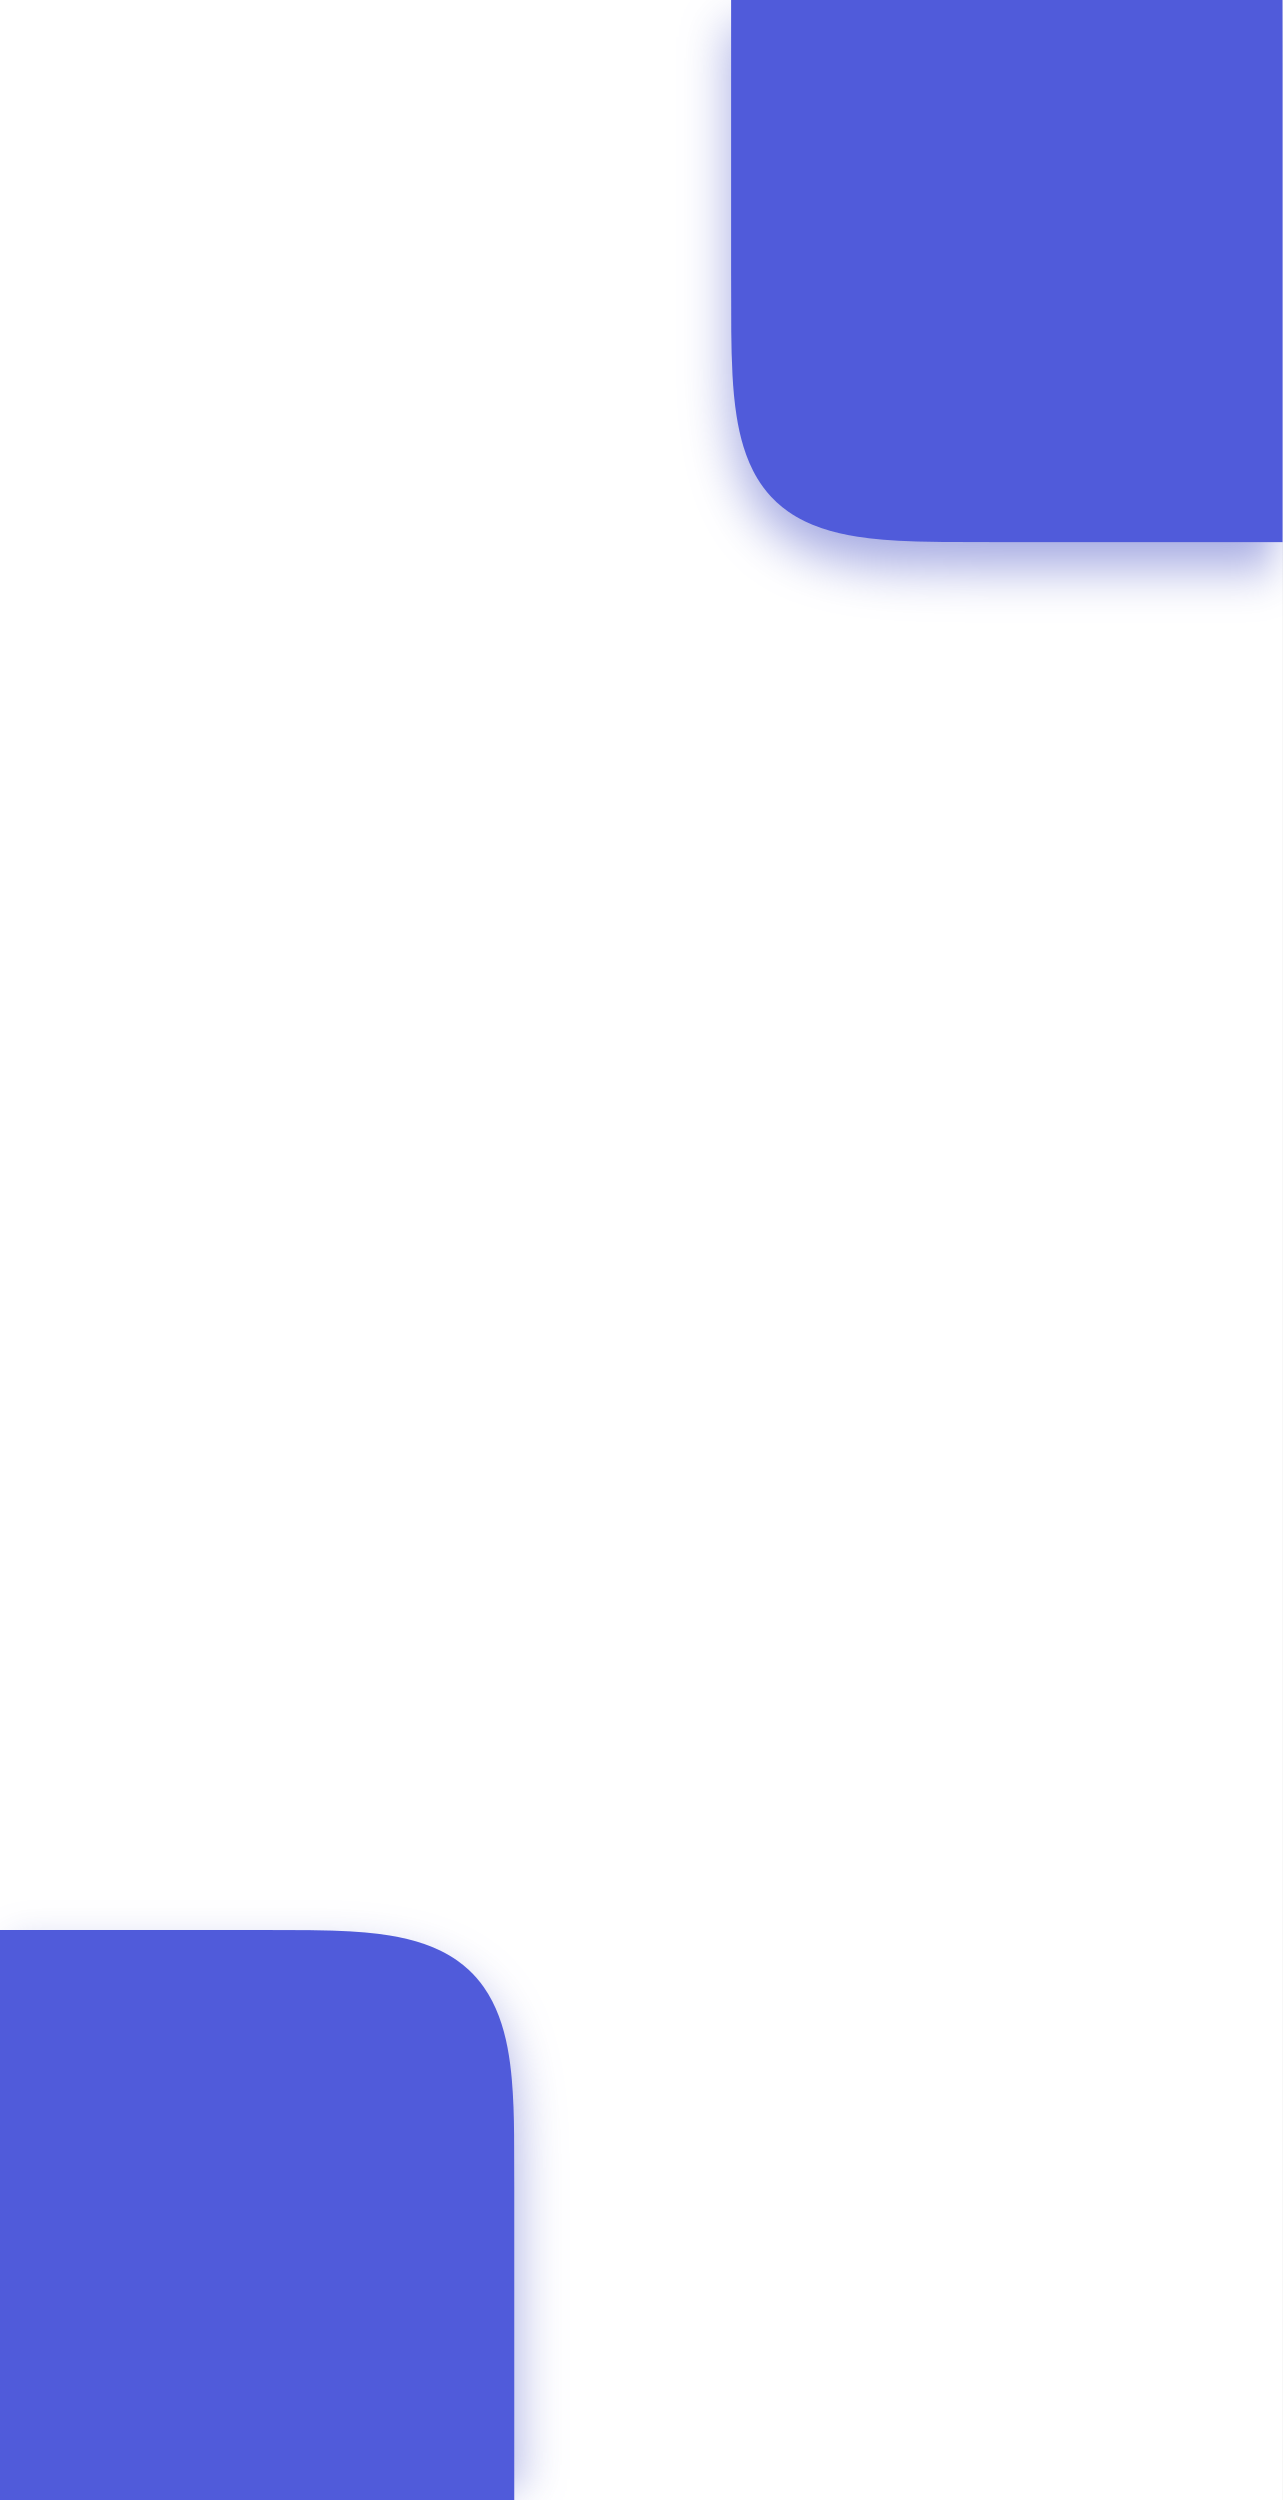
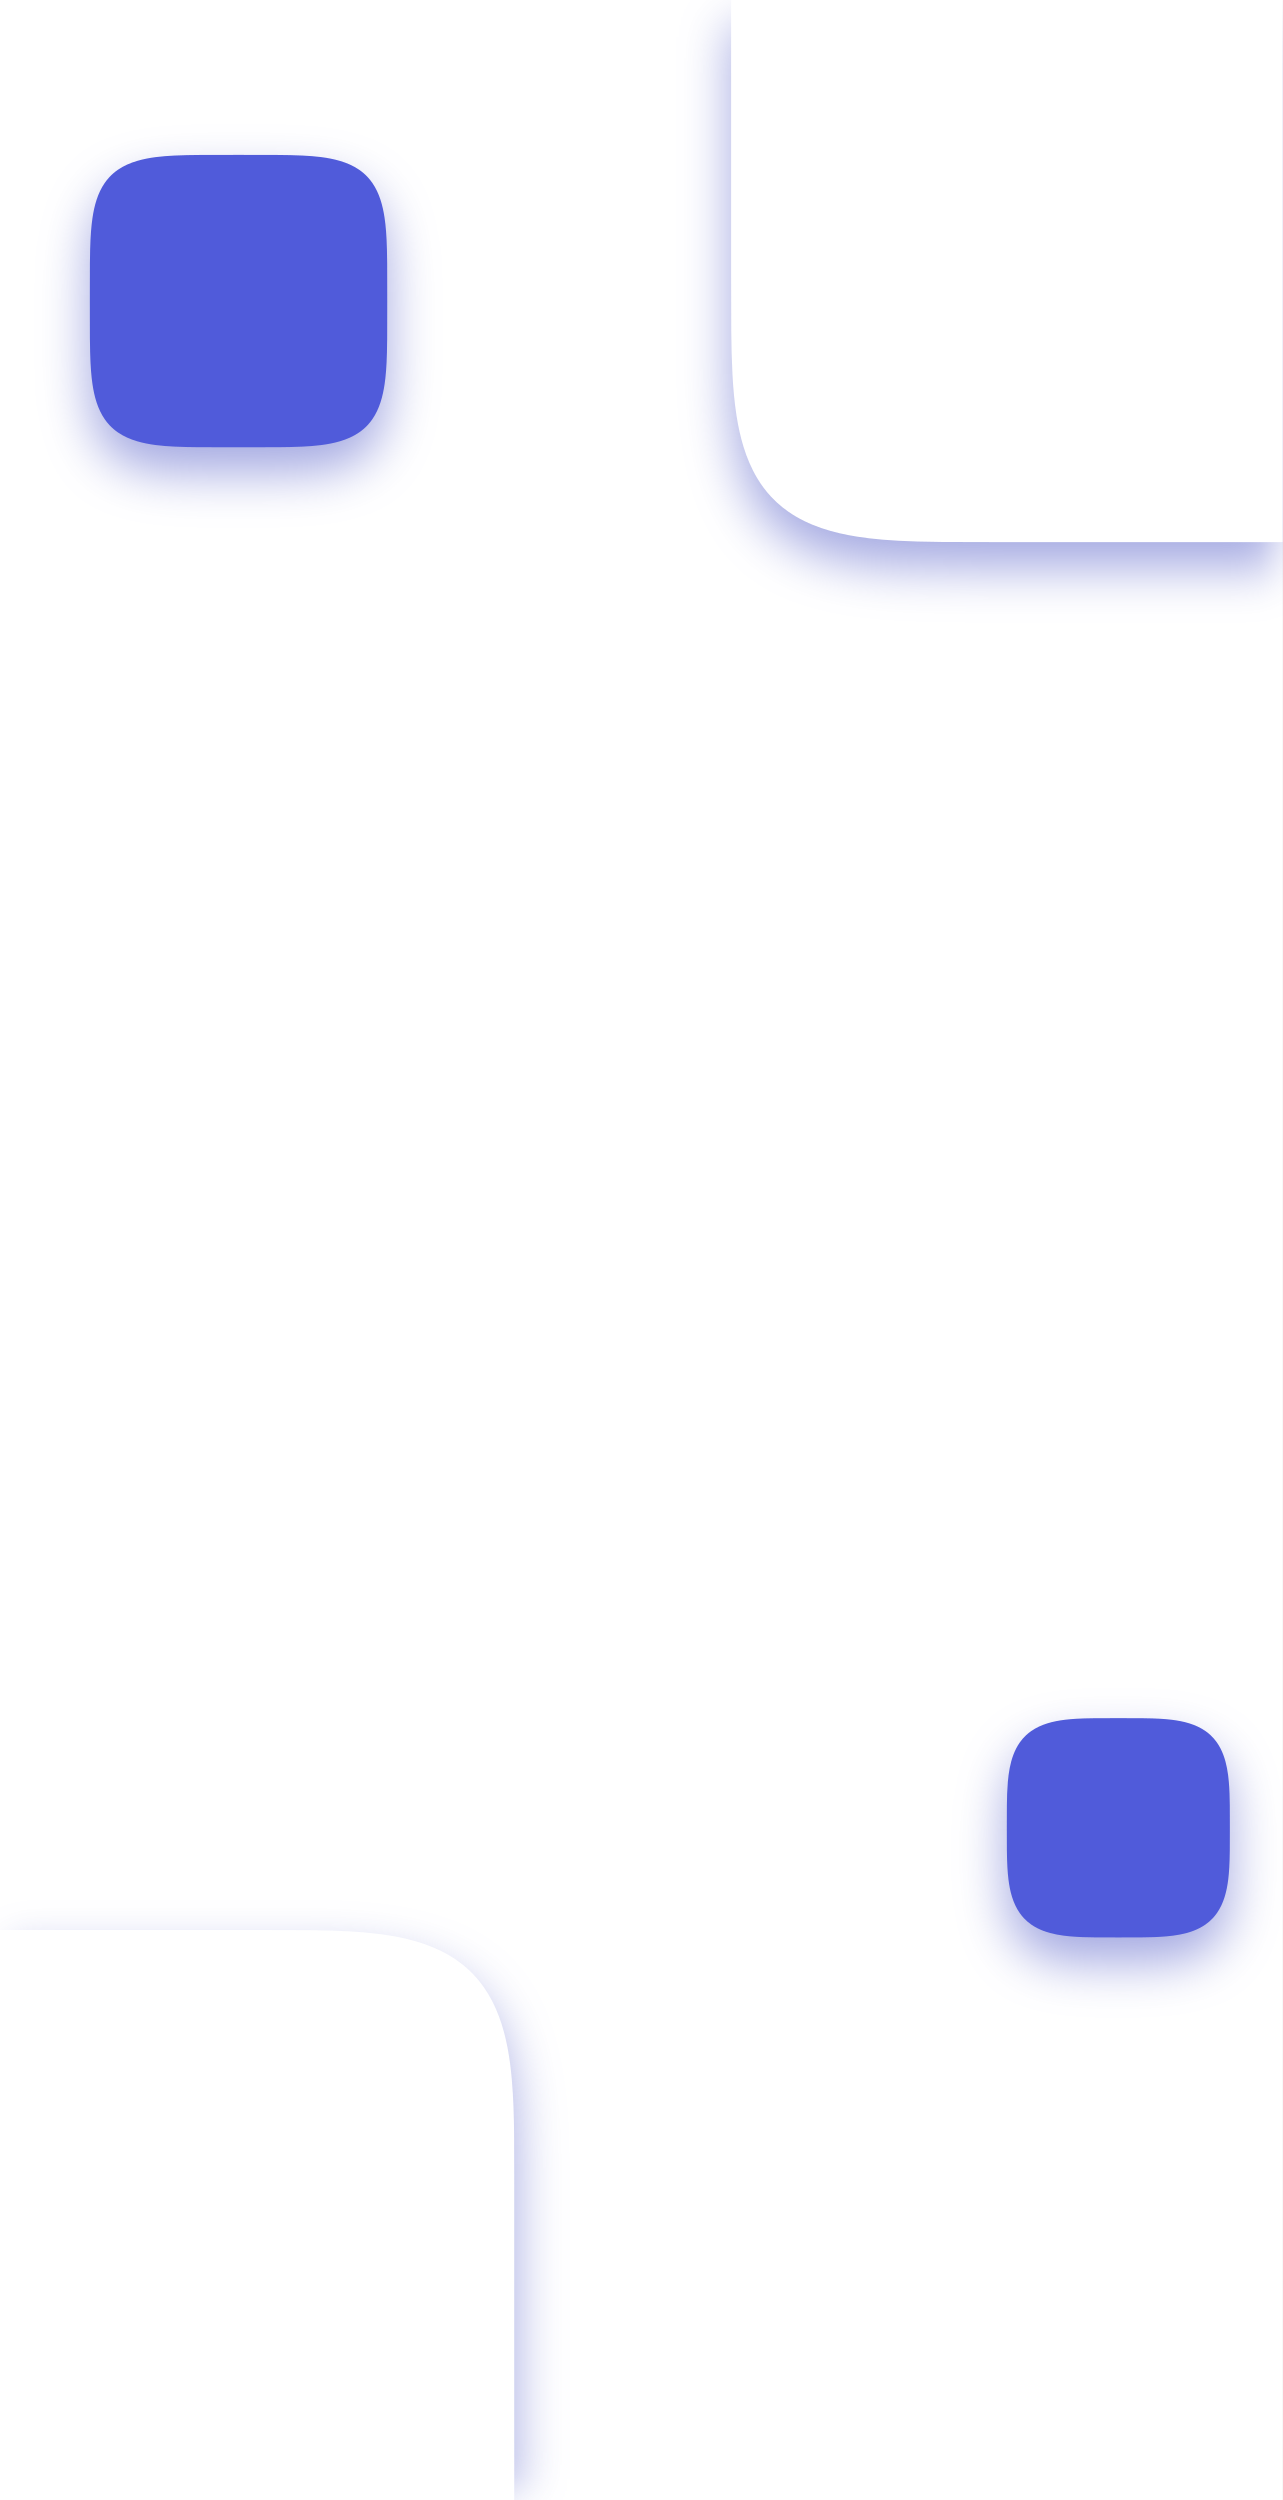
<svg xmlns="http://www.w3.org/2000/svg" width="414px" height="807px" viewBox="0 0 414 807" version="1.1">
  <defs>
    <filter filterUnits="userSpaceOnUse" color-interpolation-filters="sRGB" id="filter_1">
      <feFlood flood-opacity="0" result="BackgroundImageFix" />
      <feColorMatrix in="SourceAlpha" type="matrix" values="0 0 0 0 0 0 0 0 0 0 0 0 0 0 0 0 0 0 127 0" />
      <feOffset dx="0" dy="8" />
      <feGaussianBlur stdDeviation="8" />
      <feColorMatrix type="matrix" values="0 0 0 0 0.282 0 0 0 0 0.322 0 0 0 0 0.769 0 0 0 0.498 0" />
      <feBlend mode="normal" in2="BackgroundImageFix" result="effect0_dropShadow" />
      <feBlend mode="normal" in="SourceGraphic" in2="effect0_dropShadow" result="shape" />
    </filter>
  </defs>
  <g id="Group-3">
    <path d="M0 0L414 0L414 807L0 807L0 0Z" id="Rectangle" fill="#FFFFFF" fill-rule="evenodd" stroke="none" />
-     <path d="M0 0C83 -7.25609e-06 83 -7.25609e-06 83 -7.25609e-06C88.622 0.016 94.245 0.004 99.867 0.049C102.321 0.069 104.774 0.123 107.227 0.197C109.127 0.254 111.026 0.336 112.924 0.443C114.53 0.533 116.134 0.648 117.737 0.788C119.15 0.912 120.561 1.059 121.969 1.232C123.242 1.389 124.511 1.57 125.777 1.776C133.439 3.027 141.114 5.323 147.531 9.823C148.877 10.766 150.155 11.798 151.357 12.918C153.153 14.592 154.767 16.458 156.177 18.468C158.201 21.356 159.798 24.527 161.037 27.825C163.491 34.359 164.607 41.336 165.212 48.262C165.73 54.2 165.902 60.174 165.951 66.131C165.996 71.754 165.984 77.377 166 83L166 184L0 184L0 0Z" transform="translate(0 623)" id="Rectangle-2" fill="#505BDA" fill-rule="evenodd" stroke="none" filter="url(#filter_1)" />
-     <path d="M0 0L178 0L178 175C87.5 175 87.5 175 87.5 175C81.019 174.984 74.537 174.997 68.056 174.951C65.414 174.932 62.773 174.878 60.133 174.804C58.119 174.748 56.107 174.666 54.096 174.559C52.411 174.47 50.727 174.355 49.046 174.215C47.574 174.093 46.105 173.946 44.638 173.773C43.321 173.618 42.006 173.437 40.696 173.231C32.896 172.004 25.049 169.749 18.502 165.192C17.821 164.717 17.155 164.219 16.509 163.698C15.232 162.669 14.032 161.553 12.914 160.352C11.211 158.523 9.714 156.507 8.429 154.364C6.523 151.184 5.085 147.74 3.999 144.2C3.006 140.965 2.295 137.646 1.769 134.305C1.071 129.869 0.679 125.388 0.441 120.905C0.205 116.468 0.08 111.324 0.049 106.946C0.003 100.464 0.016 93.982 -3.82475e-06 87.5L0 0Z" transform="translate(236 0)" id="Rectangle-2-Copy" fill="#505BDA" fill-rule="evenodd" stroke="none" filter="url(#filter_1)" />
+     <path d="M0 0C83 -7.25609e-06 83 -7.25609e-06 83 -7.25609e-06C88.622 0.016 94.245 0.004 99.867 0.049C102.321 0.069 104.774 0.123 107.227 0.197C109.127 0.254 111.026 0.336 112.924 0.443C114.53 0.533 116.134 0.648 117.737 0.788C119.15 0.912 120.561 1.059 121.969 1.232C123.242 1.389 124.511 1.57 125.777 1.776C133.439 3.027 141.114 5.323 147.531 9.823C148.877 10.766 150.155 11.798 151.357 12.918C153.153 14.592 154.767 16.458 156.177 18.468C158.201 21.356 159.798 24.527 161.037 27.825C163.491 34.359 164.607 41.336 165.212 48.262C165.73 54.2 165.902 60.174 165.951 66.131C165.996 71.754 165.984 77.377 166 83L166 184L0 184L0 0Z" transform="translate(0 623)" id="Rectangle-2" fill="#FFFFFF" fill-rule="evenodd" stroke="none" filter="url(#filter_1)" />
+     <path d="M0 0L178 0L178 175C87.5 175 87.5 175 87.5 175C81.019 174.984 74.537 174.997 68.056 174.951C65.414 174.932 62.773 174.878 60.133 174.804C58.119 174.748 56.107 174.666 54.096 174.559C52.411 174.47 50.727 174.355 49.046 174.215C47.574 174.093 46.105 173.946 44.638 173.773C43.321 173.618 42.006 173.437 40.696 173.231C32.896 172.004 25.049 169.749 18.502 165.192C17.821 164.717 17.155 164.219 16.509 163.698C15.232 162.669 14.032 161.553 12.914 160.352C11.211 158.523 9.714 156.507 8.429 154.364C6.523 151.184 5.085 147.74 3.999 144.2C3.006 140.965 2.295 137.646 1.769 134.305C1.071 129.869 0.679 125.388 0.441 120.905C0.205 116.468 0.08 111.324 0.049 106.946C0.003 100.464 0.016 93.982 -3.82475e-06 87.5L0 0Z" transform="translate(236 0)" id="Rectangle-2-Copy" fill="#FFFFFF" fill-rule="evenodd" stroke="none" filter="url(#filter_1)" />
+     <path d="M47.191 0C48.809 -4.12557e-06 48.809 -4.12557e-06 48.809 -4.12557e-06C52.873 0.008 56.937 0 61.002 0.024C63.38 0.037 66.23 0.098 68.65 0.214C72.711 0.41 76.831 0.79 80.747 1.945C82.926 2.588 85.041 3.497 86.918 4.788C87.923 5.479 88.853 6.278 89.684 7.172C90.24 7.771 90.749 8.409 91.212 9.082C93.491 12.395 94.558 16.382 95.141 20.315C95.241 20.995 95.329 21.677 95.404 22.36C95.489 23.129 95.56 23.899 95.619 24.67C95.687 25.563 95.743 26.456 95.786 27.35C95.838 28.435 95.878 29.521 95.905 30.607C95.941 32.07 95.968 33.534 95.976 34.997C95.999 39.062 95.992 43.126 96 47.191C96 47.191 96 47.191 96 47.191C95.992 51.255 95.999 55.319 95.976 59.383C95.968 60.847 95.941 62.311 95.905 63.774C95.878 64.86 95.838 65.946 95.786 67.032C95.743 67.925 95.687 68.819 95.619 69.711C95.56 70.482 95.489 71.252 95.404 72.021C95.329 72.705 95.242 73.387 95.141 74.067C94.558 77.999 93.491 81.987 91.212 85.3C90.749 85.973 90.24 86.611 89.684 87.21C88.854 88.104 87.923 88.903 86.918 89.594C85.041 90.885 82.927 91.794 80.748 92.437C76.832 93.592 72.712 93.972 68.65 94.168C66.231 94.284 63.38 94.345 61.003 94.358C56.938 94.382 52.874 94.374 48.809 94.382C47.191 94.382 47.191 94.382 47.191 94.382C43.127 94.374 39.063 94.382 34.998 94.358C32.621 94.345 29.77 94.284 27.35 94.168C23.289 93.972 19.169 93.592 15.253 92.437C13.074 91.794 10.959 90.885 9.082 89.594C8.077 88.903 7.147 88.104 6.316 87.21C5.76 86.611 5.251 85.973 4.788 85.3C2.509 81.987 1.442 78 0.859 74.067C0.759 73.387 0.671 72.705 0.596 72.022C0.511 71.253 0.44 70.483 0.381 69.712C0.313 68.819 0.257 67.926 0.214 67.032C0.162 65.947 0.122 64.861 0.095 63.775C0.059 62.312 0.032 60.848 0.024 59.385C0 55.32 0.008 51.256 -2.06278e-06 47.191C-2.06278e-06 47.191 -2.06278e-06 47.191 -2.06278e-06 47.191C0.008 43.127 0 39.063 0.024 34.998C0.032 33.535 0.059 32.071 0.095 30.608C0.122 29.522 0.162 28.436 0.214 27.35C0.257 26.456 0.313 25.563 0.381 24.671C0.44 23.9 0.511 23.13 0.596 22.361C0.671 21.677 0.759 20.995 0.859 20.315C1.441 16.383 2.509 12.395 4.788 9.082C5.251 8.409 5.76 7.771 6.316 7.172C7.146 6.278 8.077 5.479 9.082 4.788C10.959 3.497 13.073 2.588 15.252 1.945C19.168 0.79 23.288 0.41 27.35 0.214C29.769 0.098 32.62 0.037 34.997 0.024C39.062 0 43.126 0.008 47.191 0Z" transform="translate(29 50)" id="Rectangle-2-Copy-2" fill="#505BDA" fill-rule="evenodd" stroke="none" filter="url(#filter_1)" />
+     <path d="M35.393 0C36.607 -3.09418e-06 36.607 -3.09418e-06 36.607 -3.09418e-06C39.013 0.007 41.42 0.001 43.826 0.021C44.873 0.029 45.92 0.052 46.967 0.084C47.778 0.108 48.588 0.143 49.397 0.189C50.082 0.227 50.766 0.276 51.449 0.335C52.052 0.388 52.653 0.451 53.254 0.524C57.063 0.992 60.954 1.946 64.141 4.18C64.713 4.581 65.257 5.02 65.769 5.497C66.534 6.209 67.221 7.003 67.82 7.859C68.682 9.089 69.361 10.439 69.888 11.843C70.933 14.627 71.408 17.599 71.665 20.55C71.885 23.083 71.959 25.632 71.979 28.173C71.999 30.58 71.993 32.987 72 35.393C72 35.393 72 35.393 72 35.393C71.993 37.8 71.999 40.206 71.979 42.612C71.971 43.66 71.948 44.707 71.916 45.754C71.892 46.564 71.857 47.374 71.811 48.184C71.773 48.868 71.724 49.553 71.665 50.236C71.612 50.838 71.549 51.44 71.476 52.04C71.008 55.85 70.054 59.741 67.82 62.927C67.419 63.5 66.98 64.044 66.503 64.555C65.791 65.32 64.997 66.007 64.141 66.607C62.911 67.469 61.561 68.148 60.157 68.675C57.373 69.72 54.401 70.194 51.45 70.451C48.917 70.672 46.368 70.745 43.827 70.766C41.42 70.785 39.013 70.779 36.607 70.787C35.393 70.787 35.393 70.787 35.393 70.787C32.987 70.779 30.58 70.785 28.174 70.766C25.632 70.745 23.084 70.672 20.551 70.451C17.6 70.194 14.627 69.72 11.843 68.675C10.439 68.148 9.089 67.469 7.859 66.607C7.004 66.007 6.21 65.32 5.497 64.556C5.02 64.044 4.581 63.5 4.18 62.927C1.946 59.741 0.992 55.85 0.524 52.04C0.451 51.44 0.388 50.839 0.335 50.236C0.276 49.553 0.227 48.869 0.189 48.184C0.143 47.375 0.108 46.565 0.084 45.755C0.052 44.708 0.029 43.66 0.021 42.613C0.001 40.207 0.007 37.8 -1.54709e-06 35.393C-1.54709e-06 35.393 -1.54709e-06 35.393 -1.54709e-06 35.393C0.007 32.987 0.001 30.58 0.021 28.174C0.041 25.632 0.115 23.084 0.335 20.551C0.592 17.6 1.067 14.627 2.112 11.843C2.639 10.439 3.318 9.089 4.18 7.859C4.779 7.004 5.466 6.21 6.231 5.497C6.743 5.02 7.286 4.581 7.859 4.18C11.046 1.946 14.936 0.992 18.746 0.524C19.346 0.451 19.948 0.388 20.55 0.335C21.233 0.276 21.918 0.227 22.602 0.189C23.412 0.143 24.222 0.108 25.032 0.084C26.079 0.052 27.126 0.029 28.173 0.021C30.58 0.001 32.987 0.007 35.393 0Z" transform="translate(325 554.618)" id="Rectangle-2-Copy-3" fill="#505BDA" fill-rule="evenodd" stroke="none" filter="url(#filter_1)" />
  </g>
</svg>
